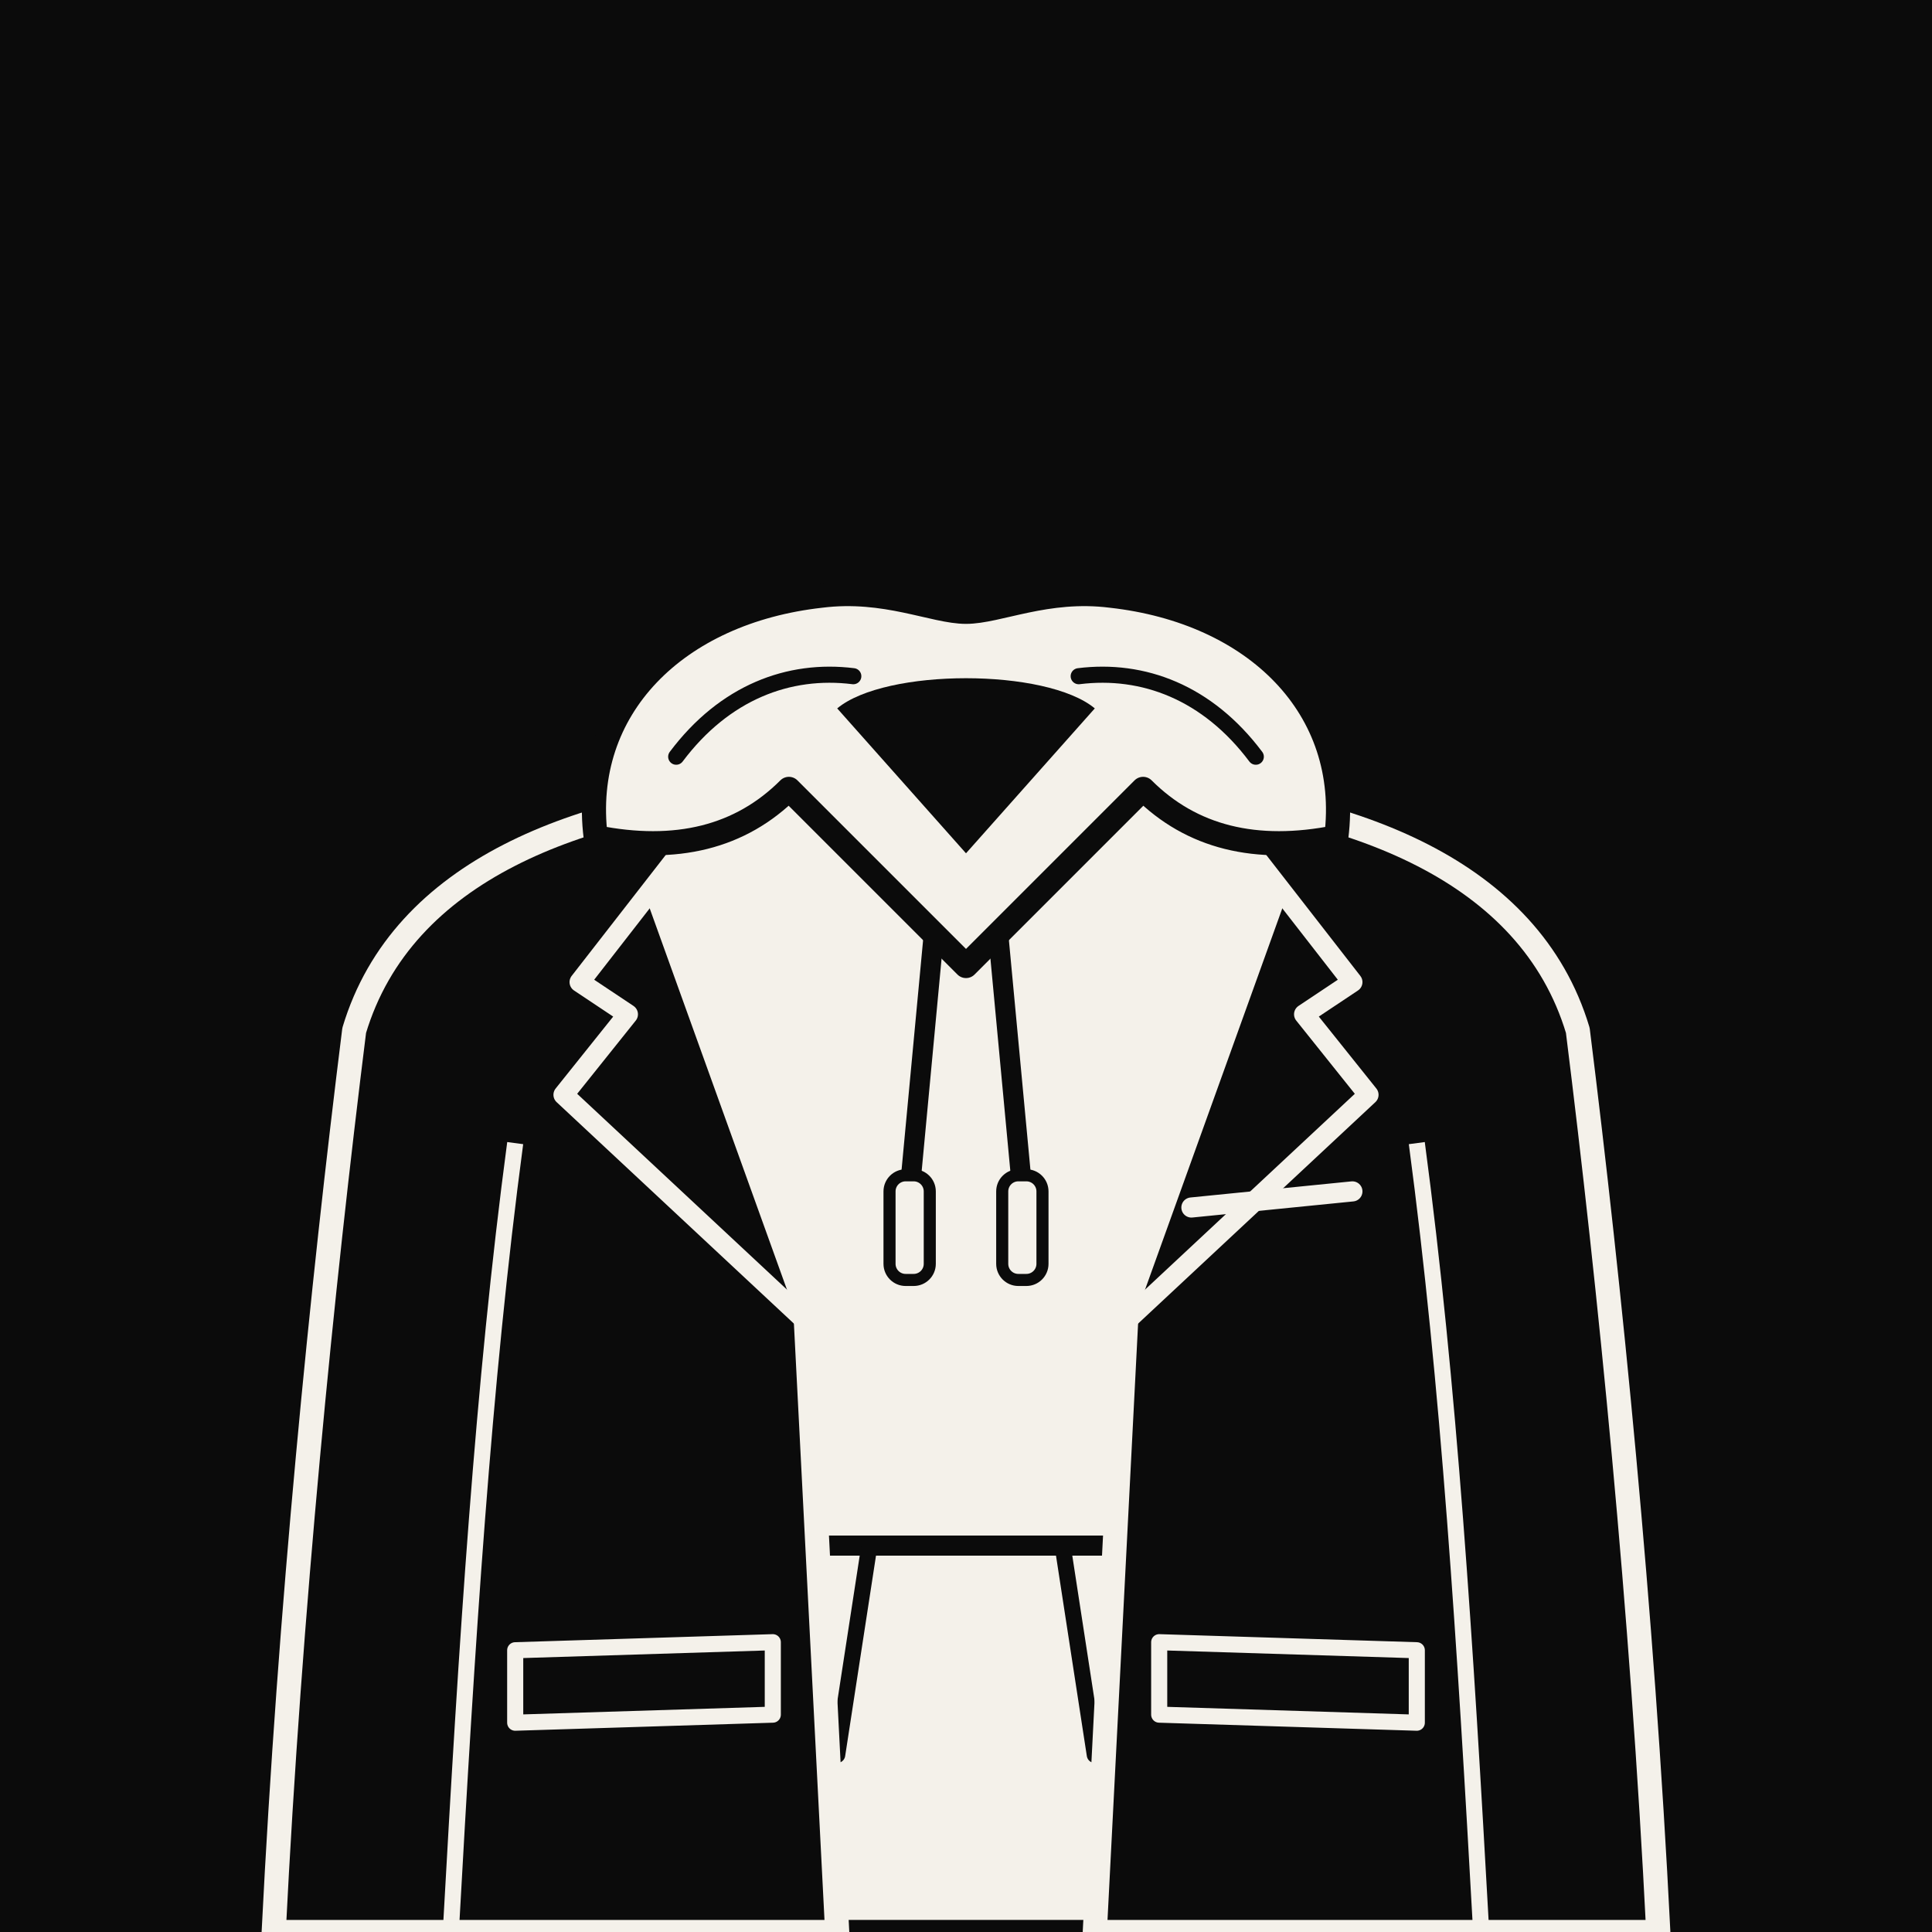
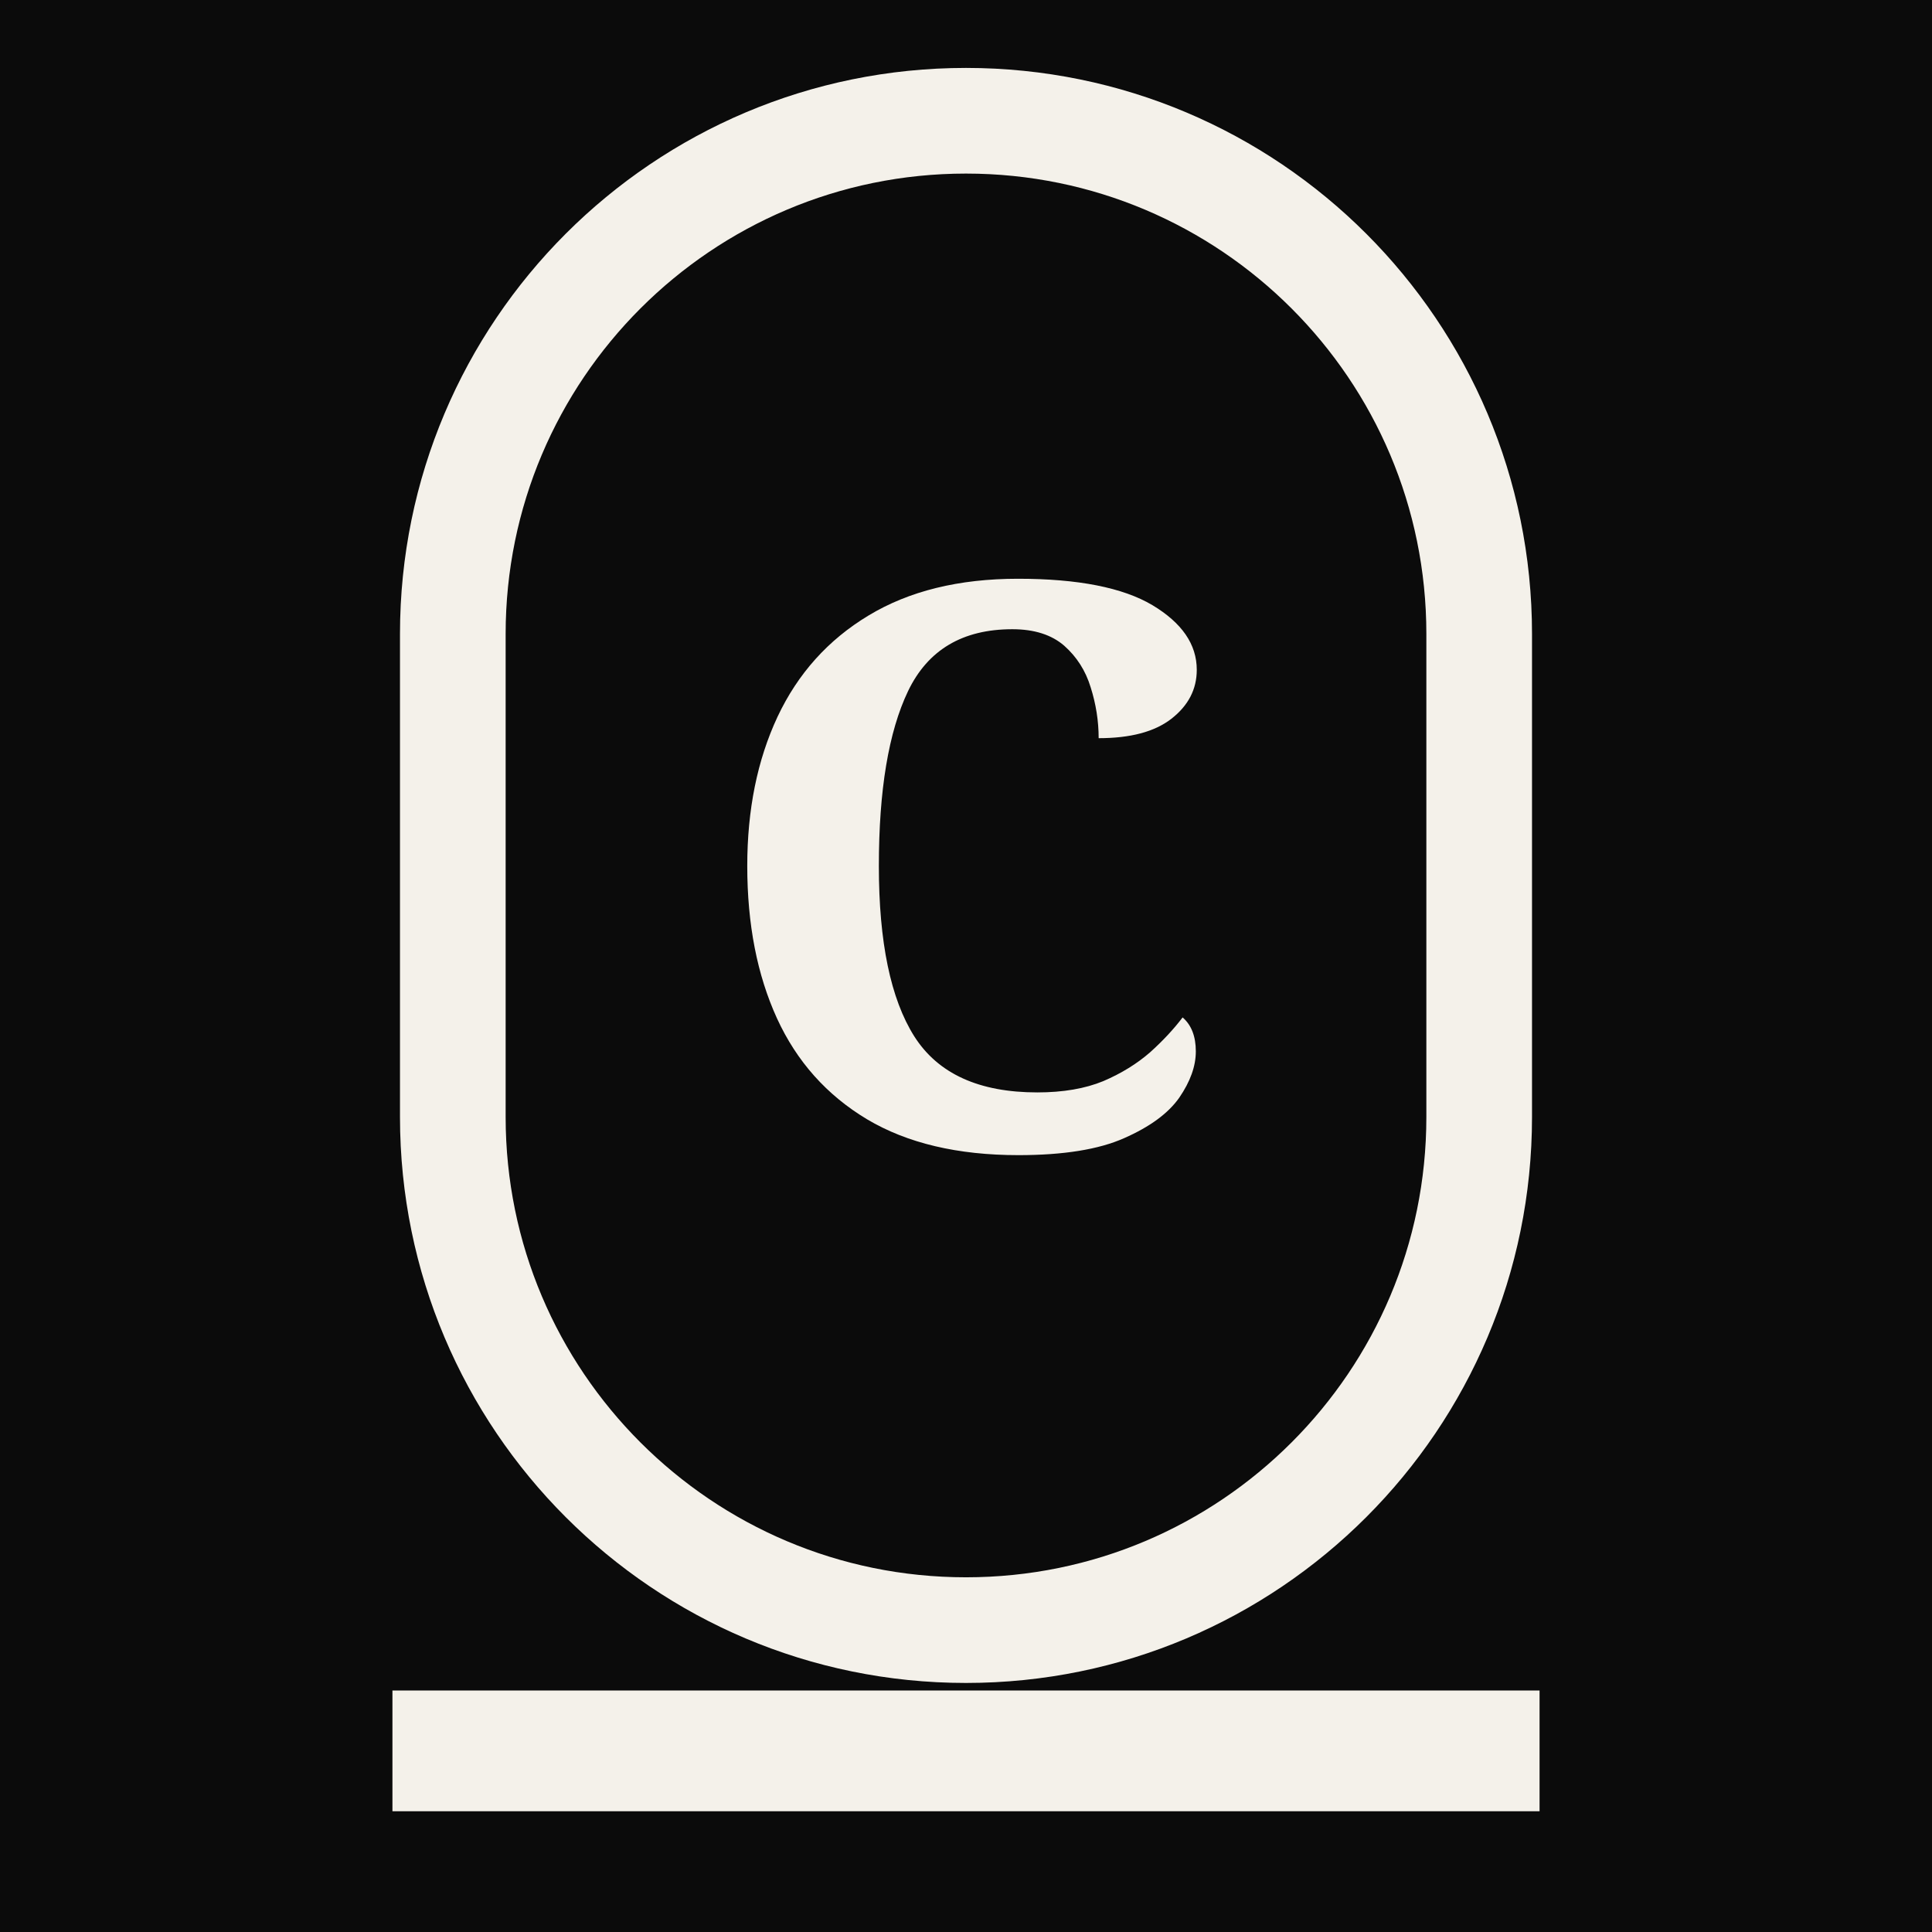
- <svg xmlns="http://www.w3.org/2000/svg" viewBox="-20 0 240 240">
-   <rect x="-20" y="0" width="240" height="240" fill="#0B0B0B" />
-   <path d="M60 96 L140 96 L140 240 L60 240 Z" fill="#F4F1EA" stroke="#0B0B0B" stroke-width="3" />
-   <path d="M82 192 L118 192" stroke="#0B0B0B" stroke-width="2.5" stroke-linecap="round" fill="none" />
-   <path d="M88 192 L84 218" stroke="#0B0B0B" stroke-width="2" stroke-linecap="round" fill="none" />
-   <path d="M112 192 L116 218" stroke="#0B0B0B" stroke-width="2" stroke-linecap="round" fill="none" />
-   <path d="M76 98 C52 100 30 108 24 128 C20 160 16 200 14 240 L84 240 L80 162 L62 112 Z" fill="#0B0B0B" stroke="#F4F1EA" stroke-width="3" stroke-linejoin="round" />
-   <path d="M124 98 C148 100 170 108 176 128 C180 160 184 200 186 240 L116 240 L120 162 L138 112 Z" fill="#0B0B0B" stroke="#F4F1EA" stroke-width="3" stroke-linejoin="round" />
-   <path d="M66 104 L52 122 L58 126 L50 136 L80 164" fill="none" stroke="#F4F1EA" stroke-width="2.5" stroke-linejoin="round" />
-   <path d="M134 104 L148 122 L142 126 L150 136 L120 164" fill="none" stroke="#F4F1EA" stroke-width="2.5" stroke-linejoin="round" />
-   <path d="M44 142 C40 172 38 204 36 240" fill="none" stroke="#F4F1EA" stroke-width="2" />
-   <path d="M156 142 C160 172 162 204 164 240" fill="none" stroke="#F4F1EA" stroke-width="2" />
-   <path d="M44 205 L76 204 L76 213 L44 214 Z" fill="none" stroke="#F4F1EA" stroke-width="2" stroke-linejoin="round" />
-   <path d="M124 204 L156 205 L156 214 L124 213 Z" fill="none" stroke="#F4F1EA" stroke-width="2" stroke-linejoin="round" />
-   <path d="M128 150 L148 148" stroke="#F4F1EA" stroke-width="2.5" stroke-linecap="round" fill="none" />
-   <path d="M54 104 C52 88 64 76 82 74 C90 73 96 76 100 76 C104 76 110 73 118 74 C136 76 148 88 146 104 C136 106 128 104 122 98 L100 120 L78 98 C72 104 64 106 54 104 Z" fill="#F4F1EA" stroke="#0B0B0B" stroke-width="3" stroke-linejoin="round" />
-   <path d="M84 88 C90 83 110 83 116 88 L100 106 Z" fill="#0B0B0B" />
-   <path d="M64 94 C70 86 78 83 86 84" fill="none" stroke="#0B0B0B" stroke-width="2" stroke-linecap="round" />
-   <path d="M136 94 C130 86 122 83 114 84" fill="none" stroke="#0B0B0B" stroke-width="2" stroke-linecap="round" />
-   <path d="M96 116 L93 148" stroke="#0B0B0B" stroke-width="2.5" stroke-linecap="round" fill="none" />
-   <path d="M104 116 L107 148" stroke="#0B0B0B" stroke-width="2.5" stroke-linecap="round" fill="none" />
-   <rect x="90.5" y="146" width="5" height="13" rx="2" fill="#F4F1EA" stroke="#0B0B0B" stroke-width="1.5" />
-   <rect x="104.5" y="146" width="5" height="13" rx="2" fill="#F4F1EA" stroke="#0B0B0B" stroke-width="1.5" />
+ <svg xmlns="http://www.w3.org/2000/svg" viewBox="0 0 64 64">
+   <rect width="64" height="64" fill="#0B0B0B" />
+   <rect x="15" y="4" width="34" height="50" rx="17" fill="none" stroke="#F4F1EA" stroke-width="3.5" />
+   <rect x="13" y="56" width="38" height="4" fill="#F4F1EA" />
+   <text x="32" y="38" text-anchor="middle" font-family="Georgia, serif" font-weight="900" font-size="26" fill="#F4F1EA">C</text>
</svg>
